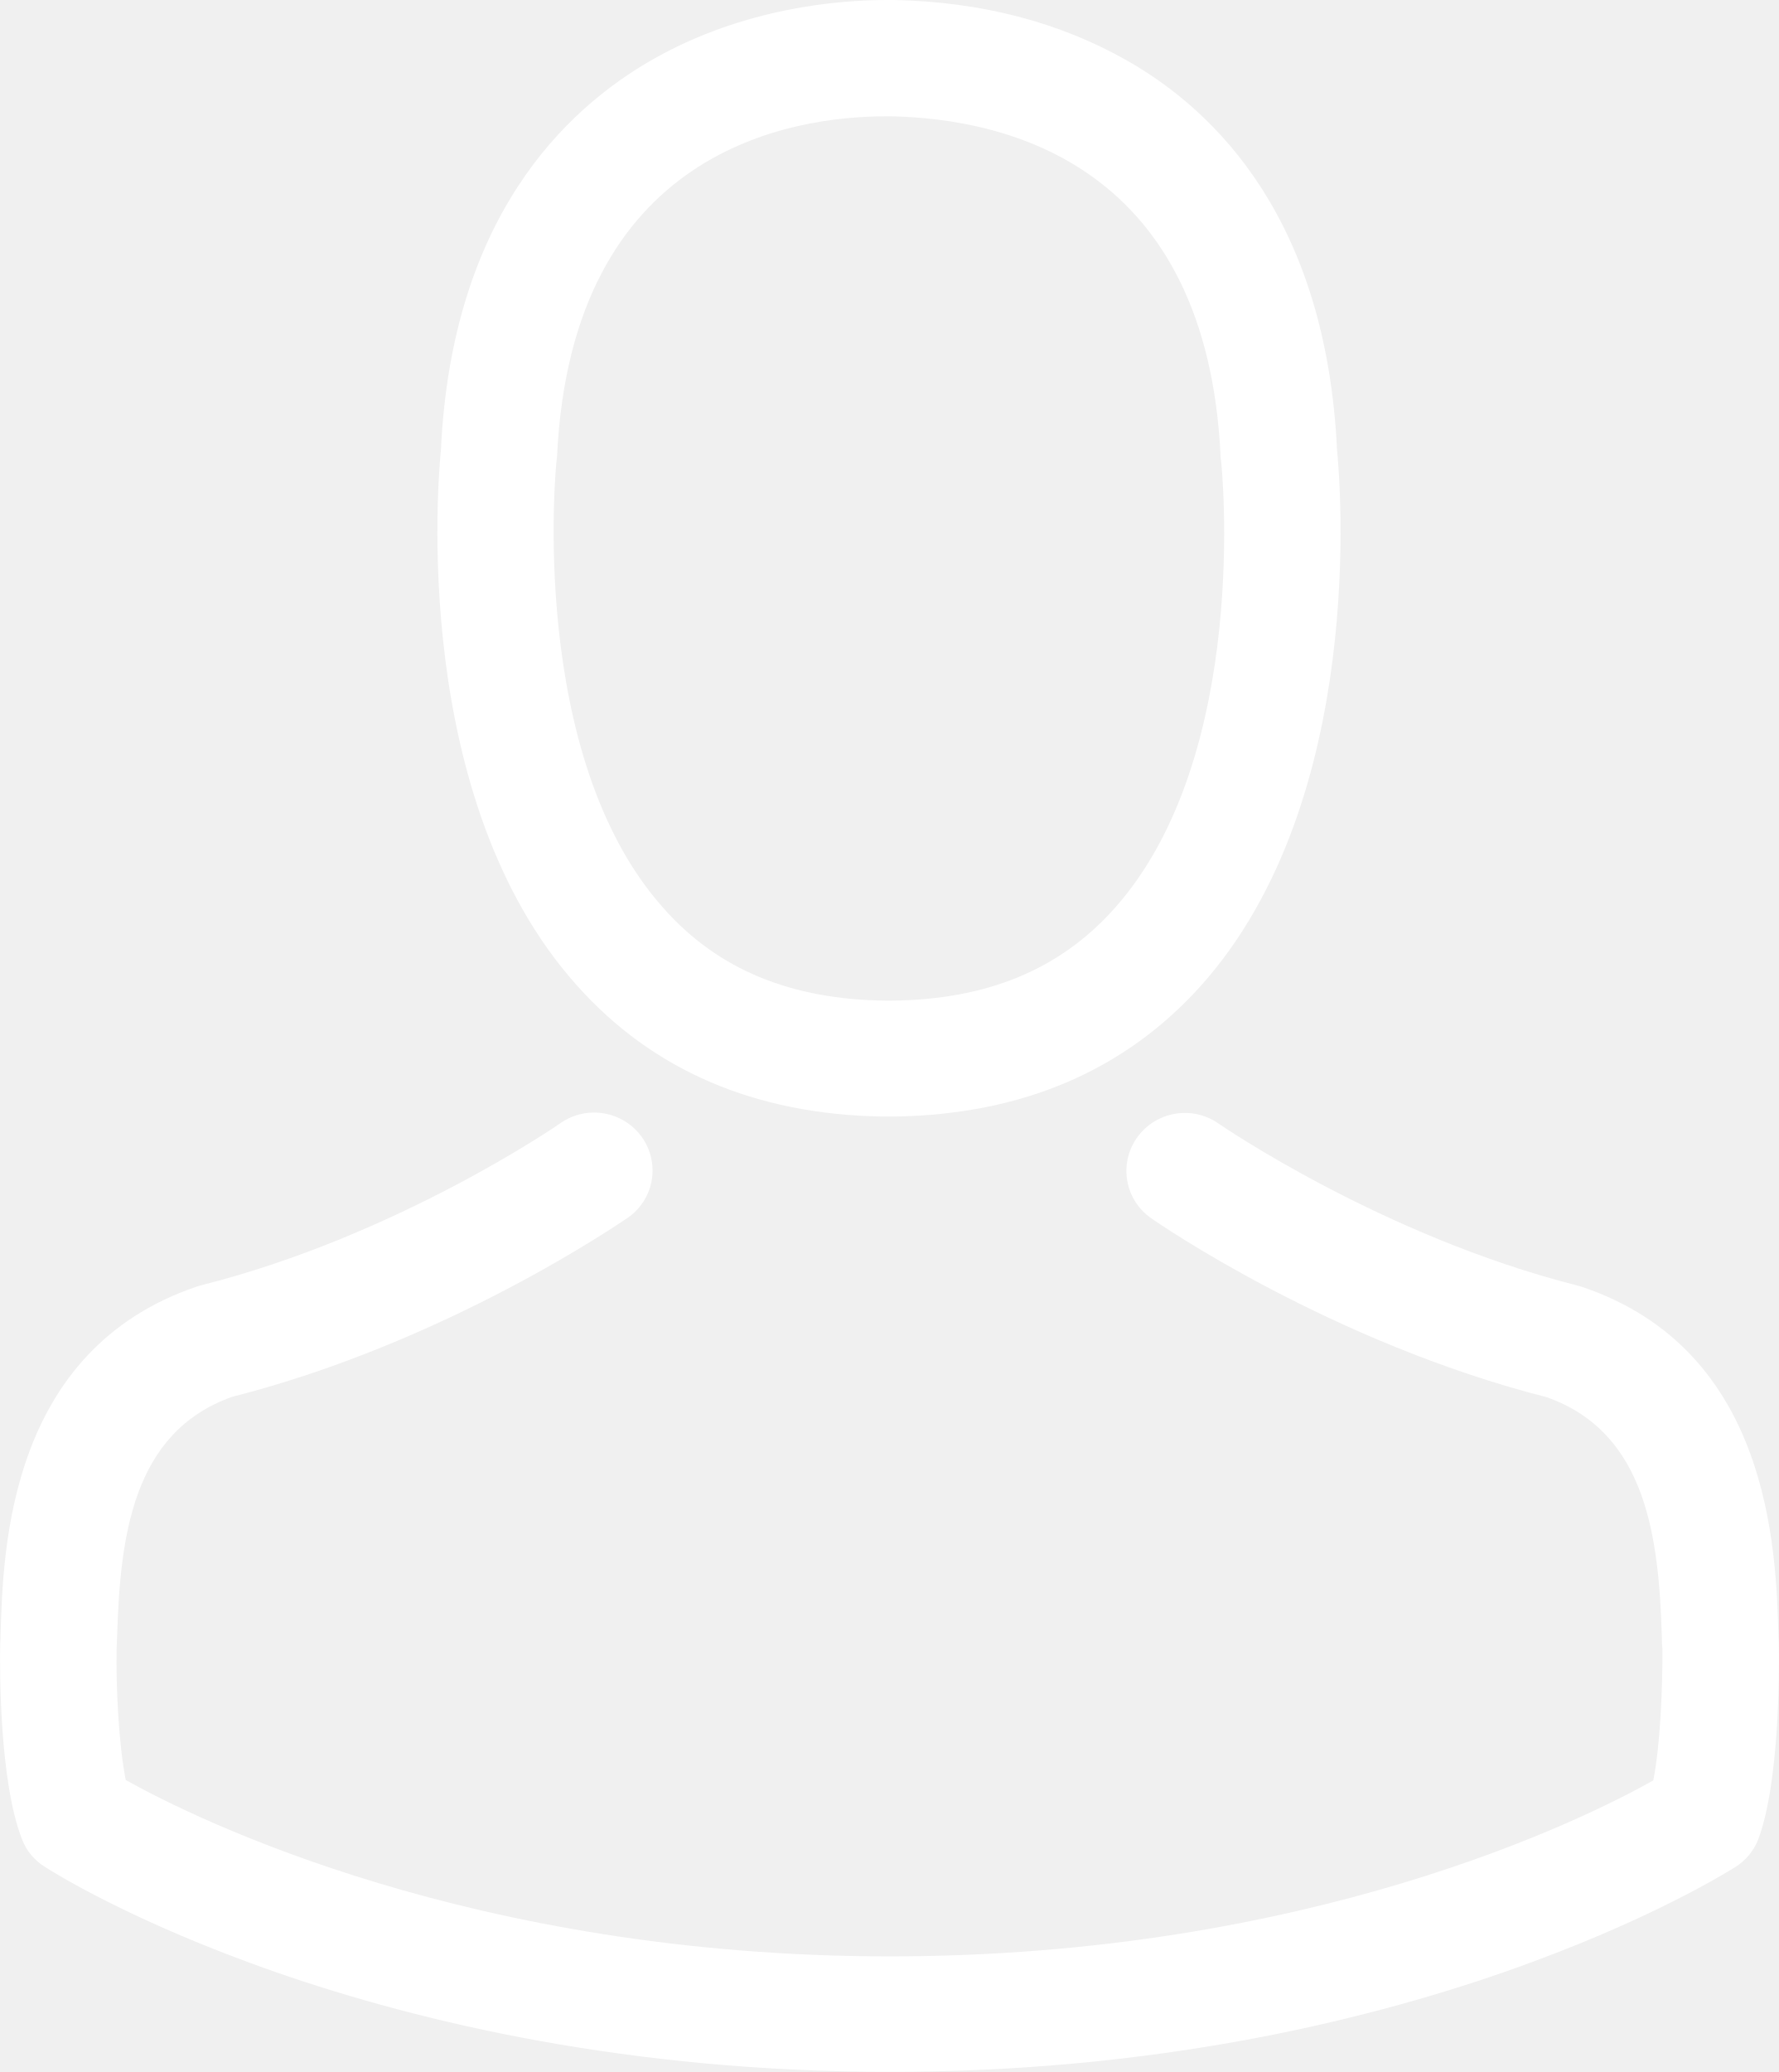
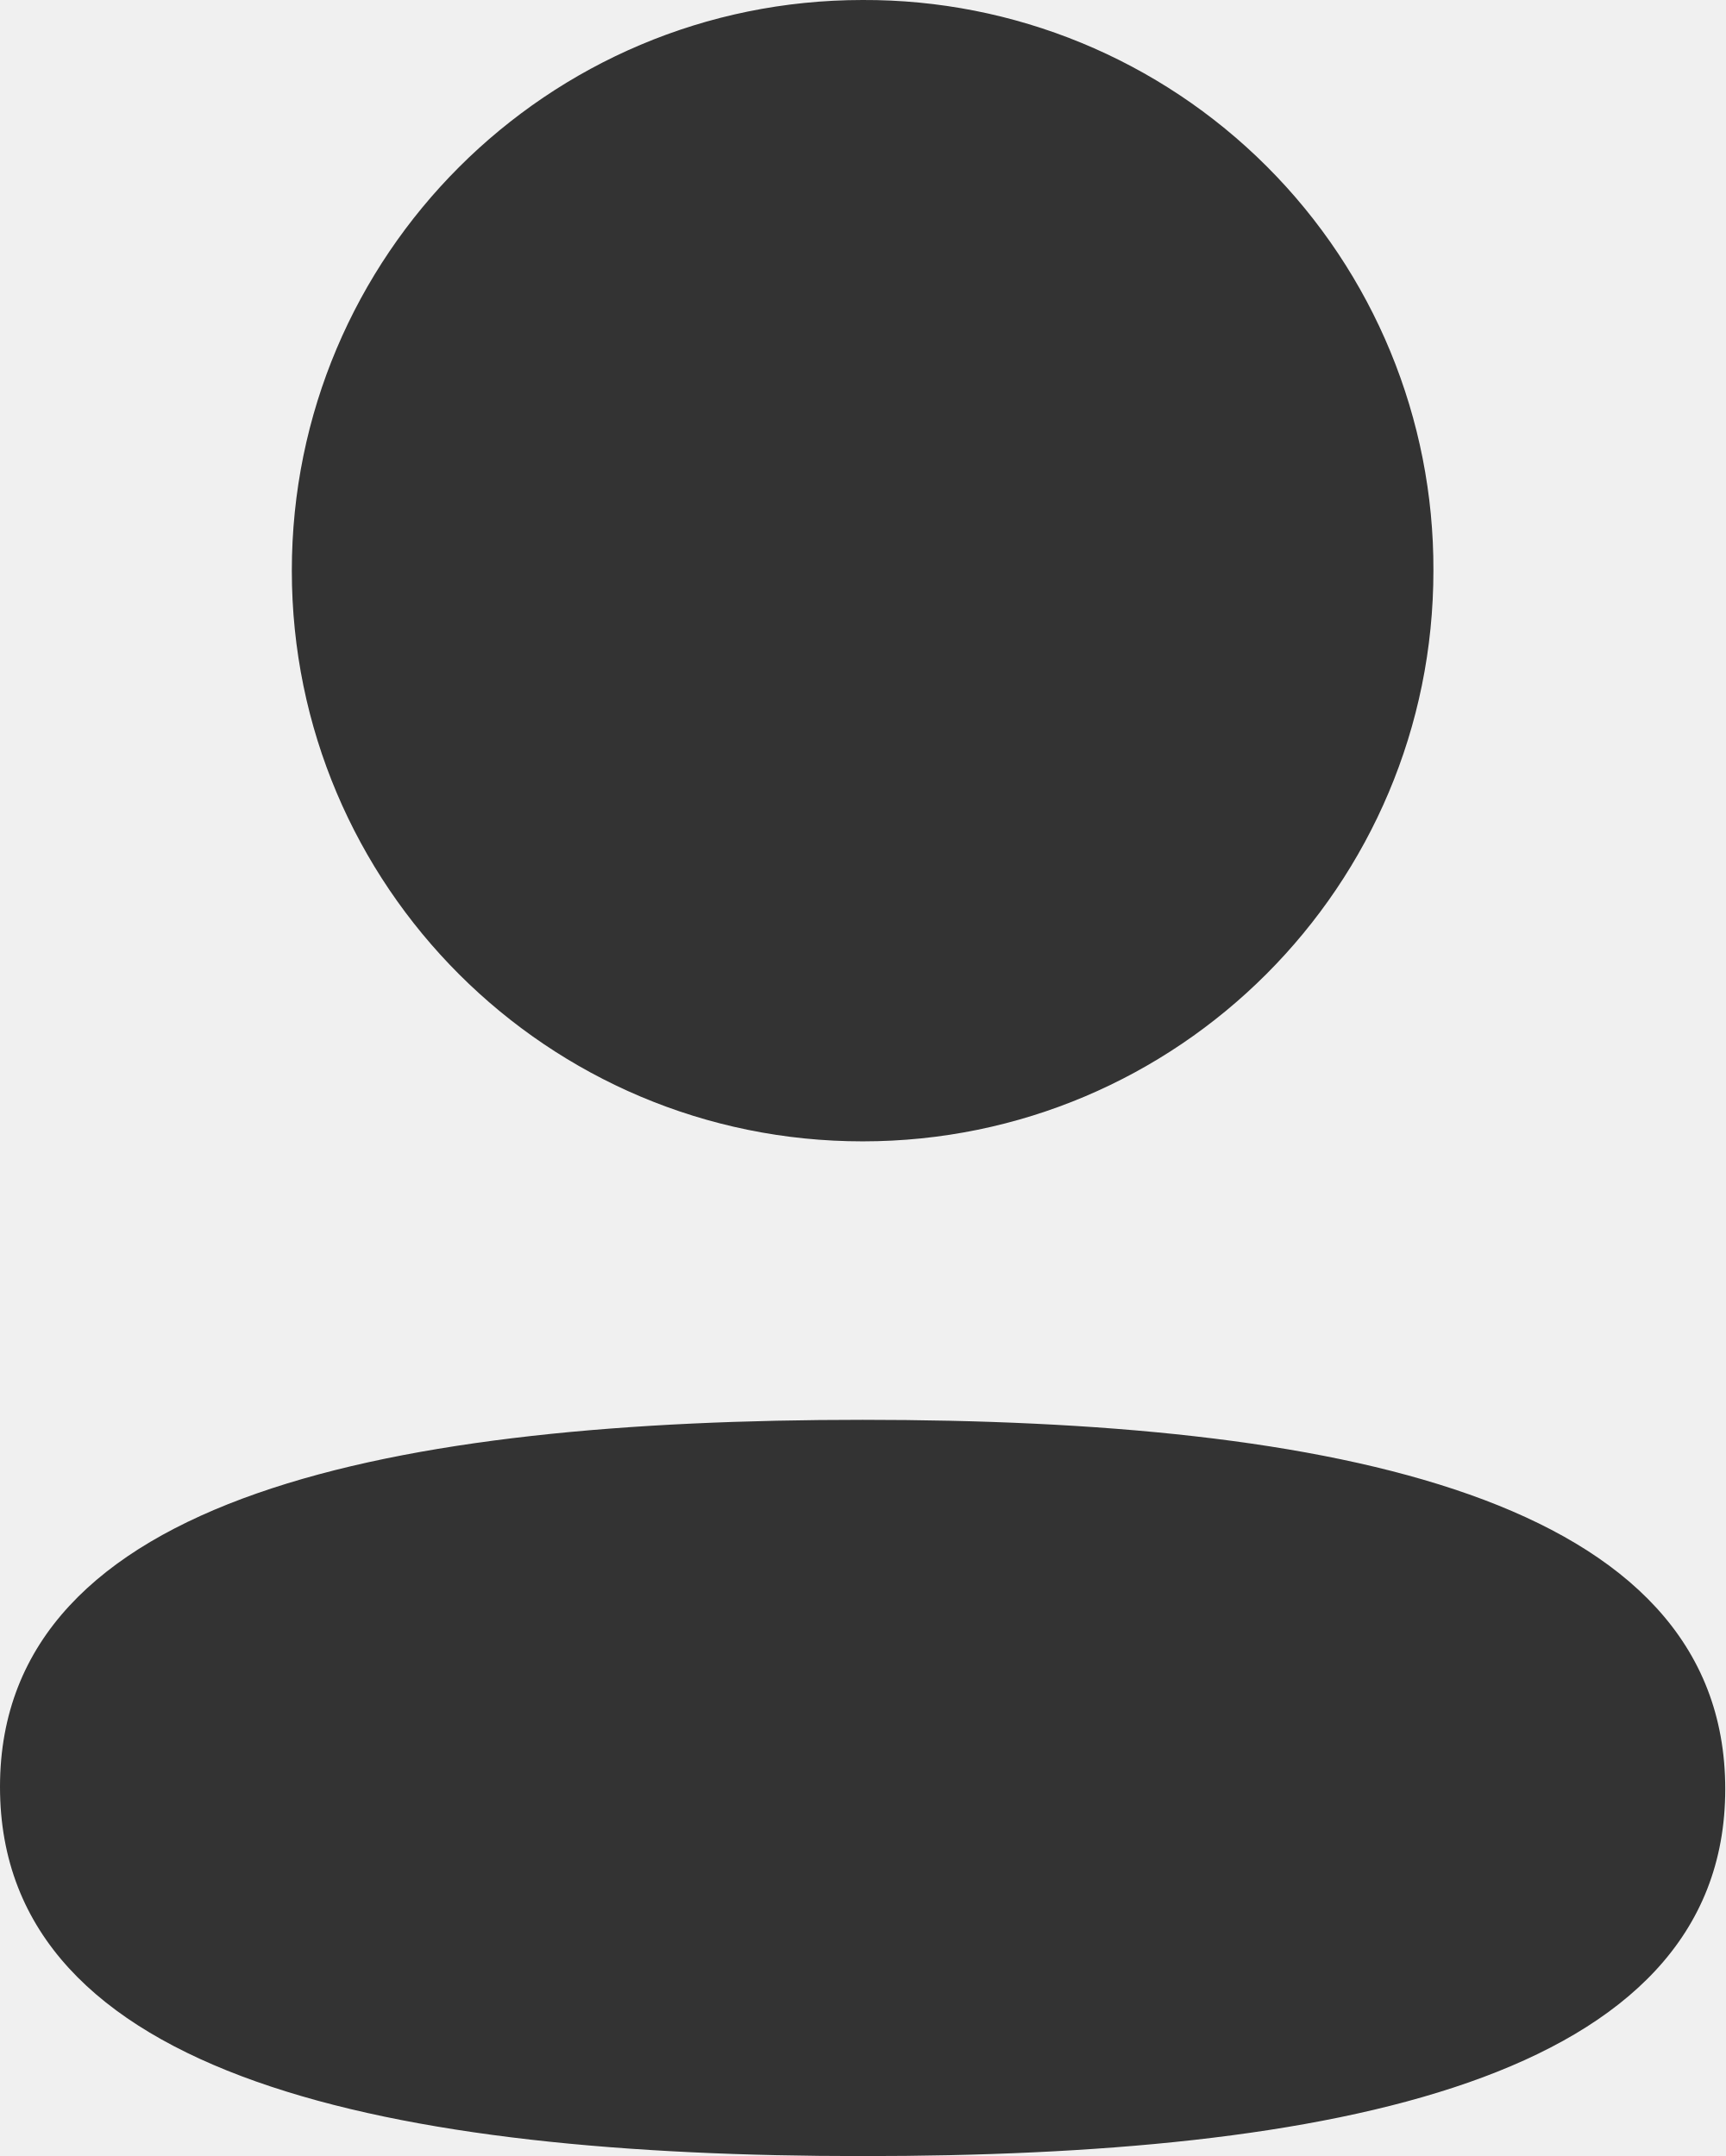
- <svg xmlns="http://www.w3.org/2000/svg" id="Layer_1" data-name="Layer 1" viewBox="0 0 336.11 391.38">
-   <path d="M174.61,214.76h2.62c24-.41,43.36-8.76,57.68-24.72,31.51-35.18,26.27-95.48,25.7-101.24-2.05-43.2-22.67-63.86-39.69-73.51-12.68-7.21-27.49-11.1-44-11.43h-1.39c-9.09,0-26.92,1.46-44,11.11S93.35,45.28,91.31,88.8C90.74,94.56,85.5,154.86,117,190,131.24,206,150.63,214.35,174.61,214.76ZM113.16,90.83c0-.24.08-.49.08-.65,2.7-58.11,44.35-64.35,62.19-64.35h1c22.09.48,59.65,9.4,62.19,64.35a1.59,1.59,0,0,0,.08.65c.08.57,5.81,55.68-20.21,84.7-10.31,11.51-24.06,17.18-42.14,17.34h-.82c-18-.16-31.83-5.83-42.06-17.34C107.51,146.67,113.07,91.32,113.16,90.83Z" transform="translate(-8 -3.86)" style="fill:#fff" />
-   <path d="M344.09,314.76v-.24c0-.65-.08-1.3-.08-2-.49-16.05-1.56-53.57-37.07-65.57l-.82-.24c-36.9-9.32-67.59-30.4-67.92-30.64a11.1,11.1,0,0,0-15.38,2.68,10.86,10.86,0,0,0,2.7,15.23c1.39,1,34,23.43,74.71,33.8,19.06,6.73,21.19,26.91,21.76,45.39a14.73,14.73,0,0,0,.09,2c.08,7.29-.41,18.56-1.72,25-13.26,7.46-65.22,33.23-144.26,33.23-78.72,0-131-25.85-144.34-33.31-1.31-6.48-1.89-17.75-1.72-25,0-.65.08-1.3.08-2,.57-18.48,2.7-38.66,21.77-45.39,40.75-10.37,73.31-32.91,74.7-33.8a10.86,10.86,0,0,0,2.7-15.23A11.1,11.1,0,0,0,113.91,216c-.33.24-30.85,21.32-67.92,30.64-.32.08-.57.16-.81.24C9.66,258.92,8.6,296.44,8.11,312.41a16.56,16.56,0,0,1-.08,2v.24c-.08,4.21-.17,25.86,4.17,36.72a10.43,10.43,0,0,0,4.25,5.1c2.46,1.62,61.29,38.74,159.73,38.74S333.45,358,335.91,356.5a10.87,10.87,0,0,0,4.25-5.1C344.25,340.62,344.17,319,344.09,314.76Z" transform="translate(-8 -3.86)" style="fill:#fff" />
+ <svg xmlns="http://www.w3.org/2000/svg" id="Layer_1" data-name="Layer 1" viewBox="0 0 191.77 239.71">
+   <path d="M188.45,68.56A63.45,63.45,0,1,1,125,5.14,63.21,63.21,0,0,1,188.45,68.56ZM125,244.86c-52,0-95.89-8.45-95.89-41.05S73.29,163,125,163c52,0,95.89,8.45,95.89,41.05S176.71,244.86,125,244.86Z" transform="translate(-29.11 -5.14)" style="fill:#333;fill-rule:evenodd" />
</svg>
